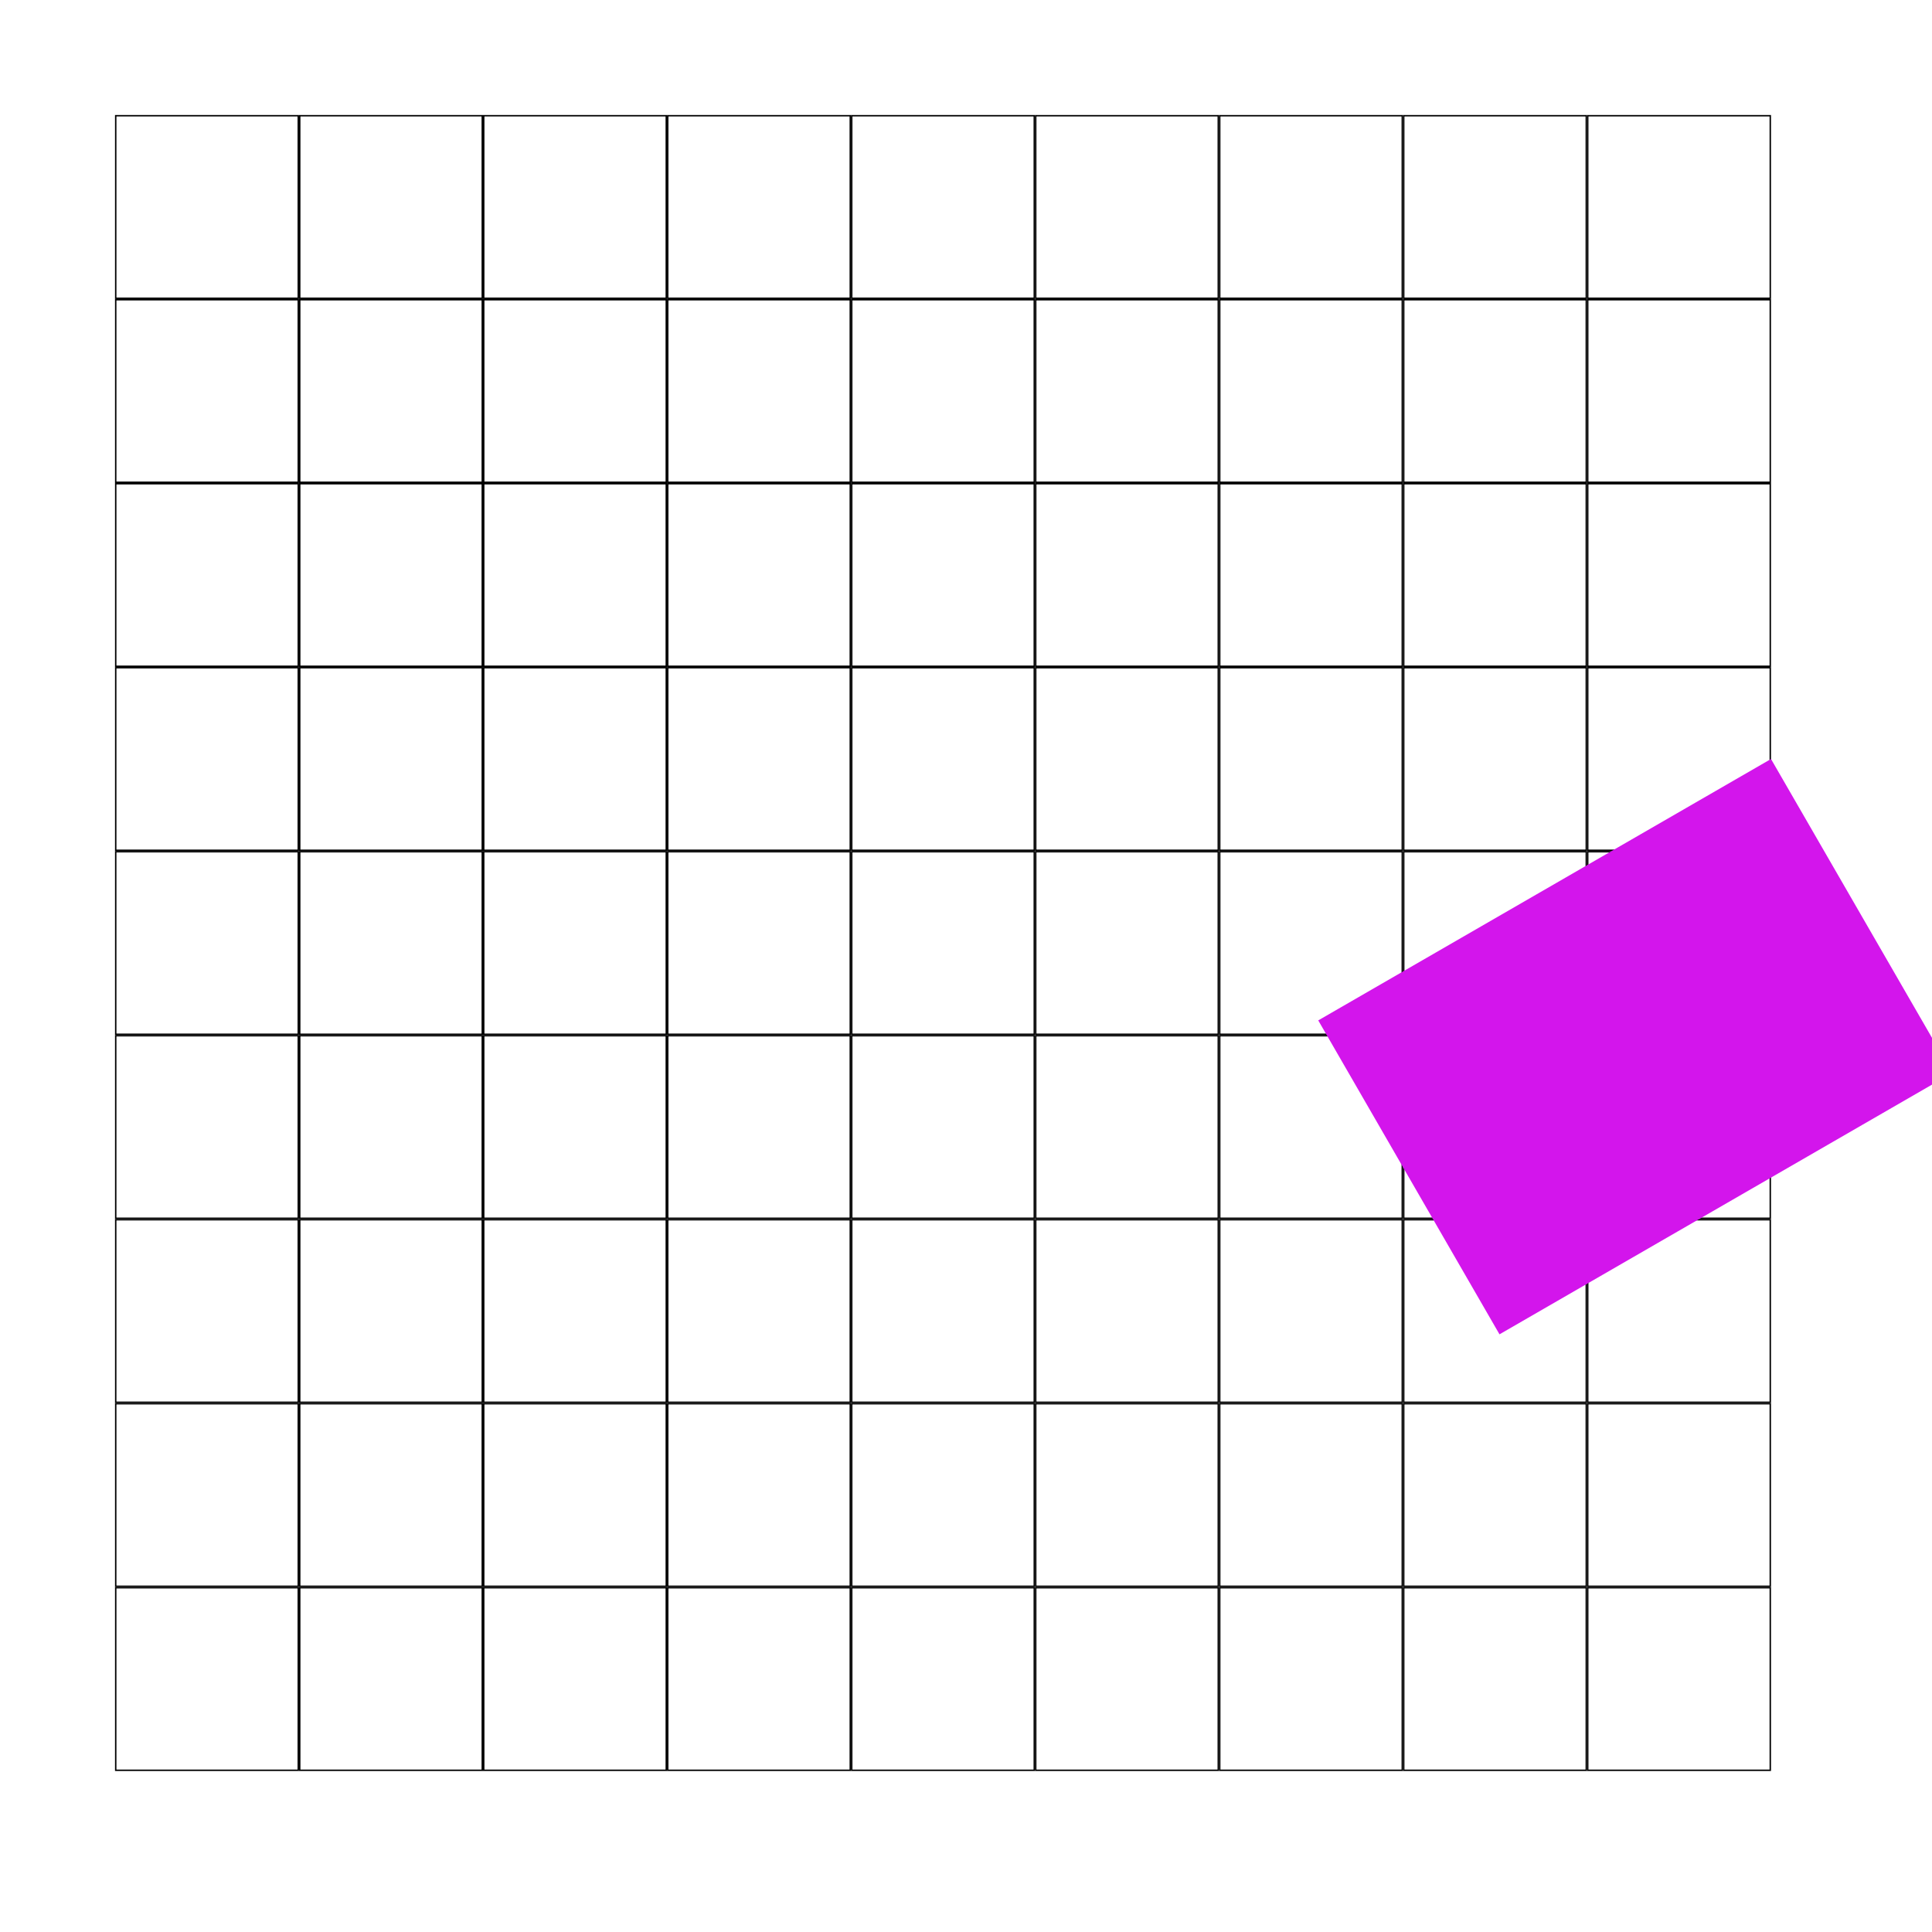
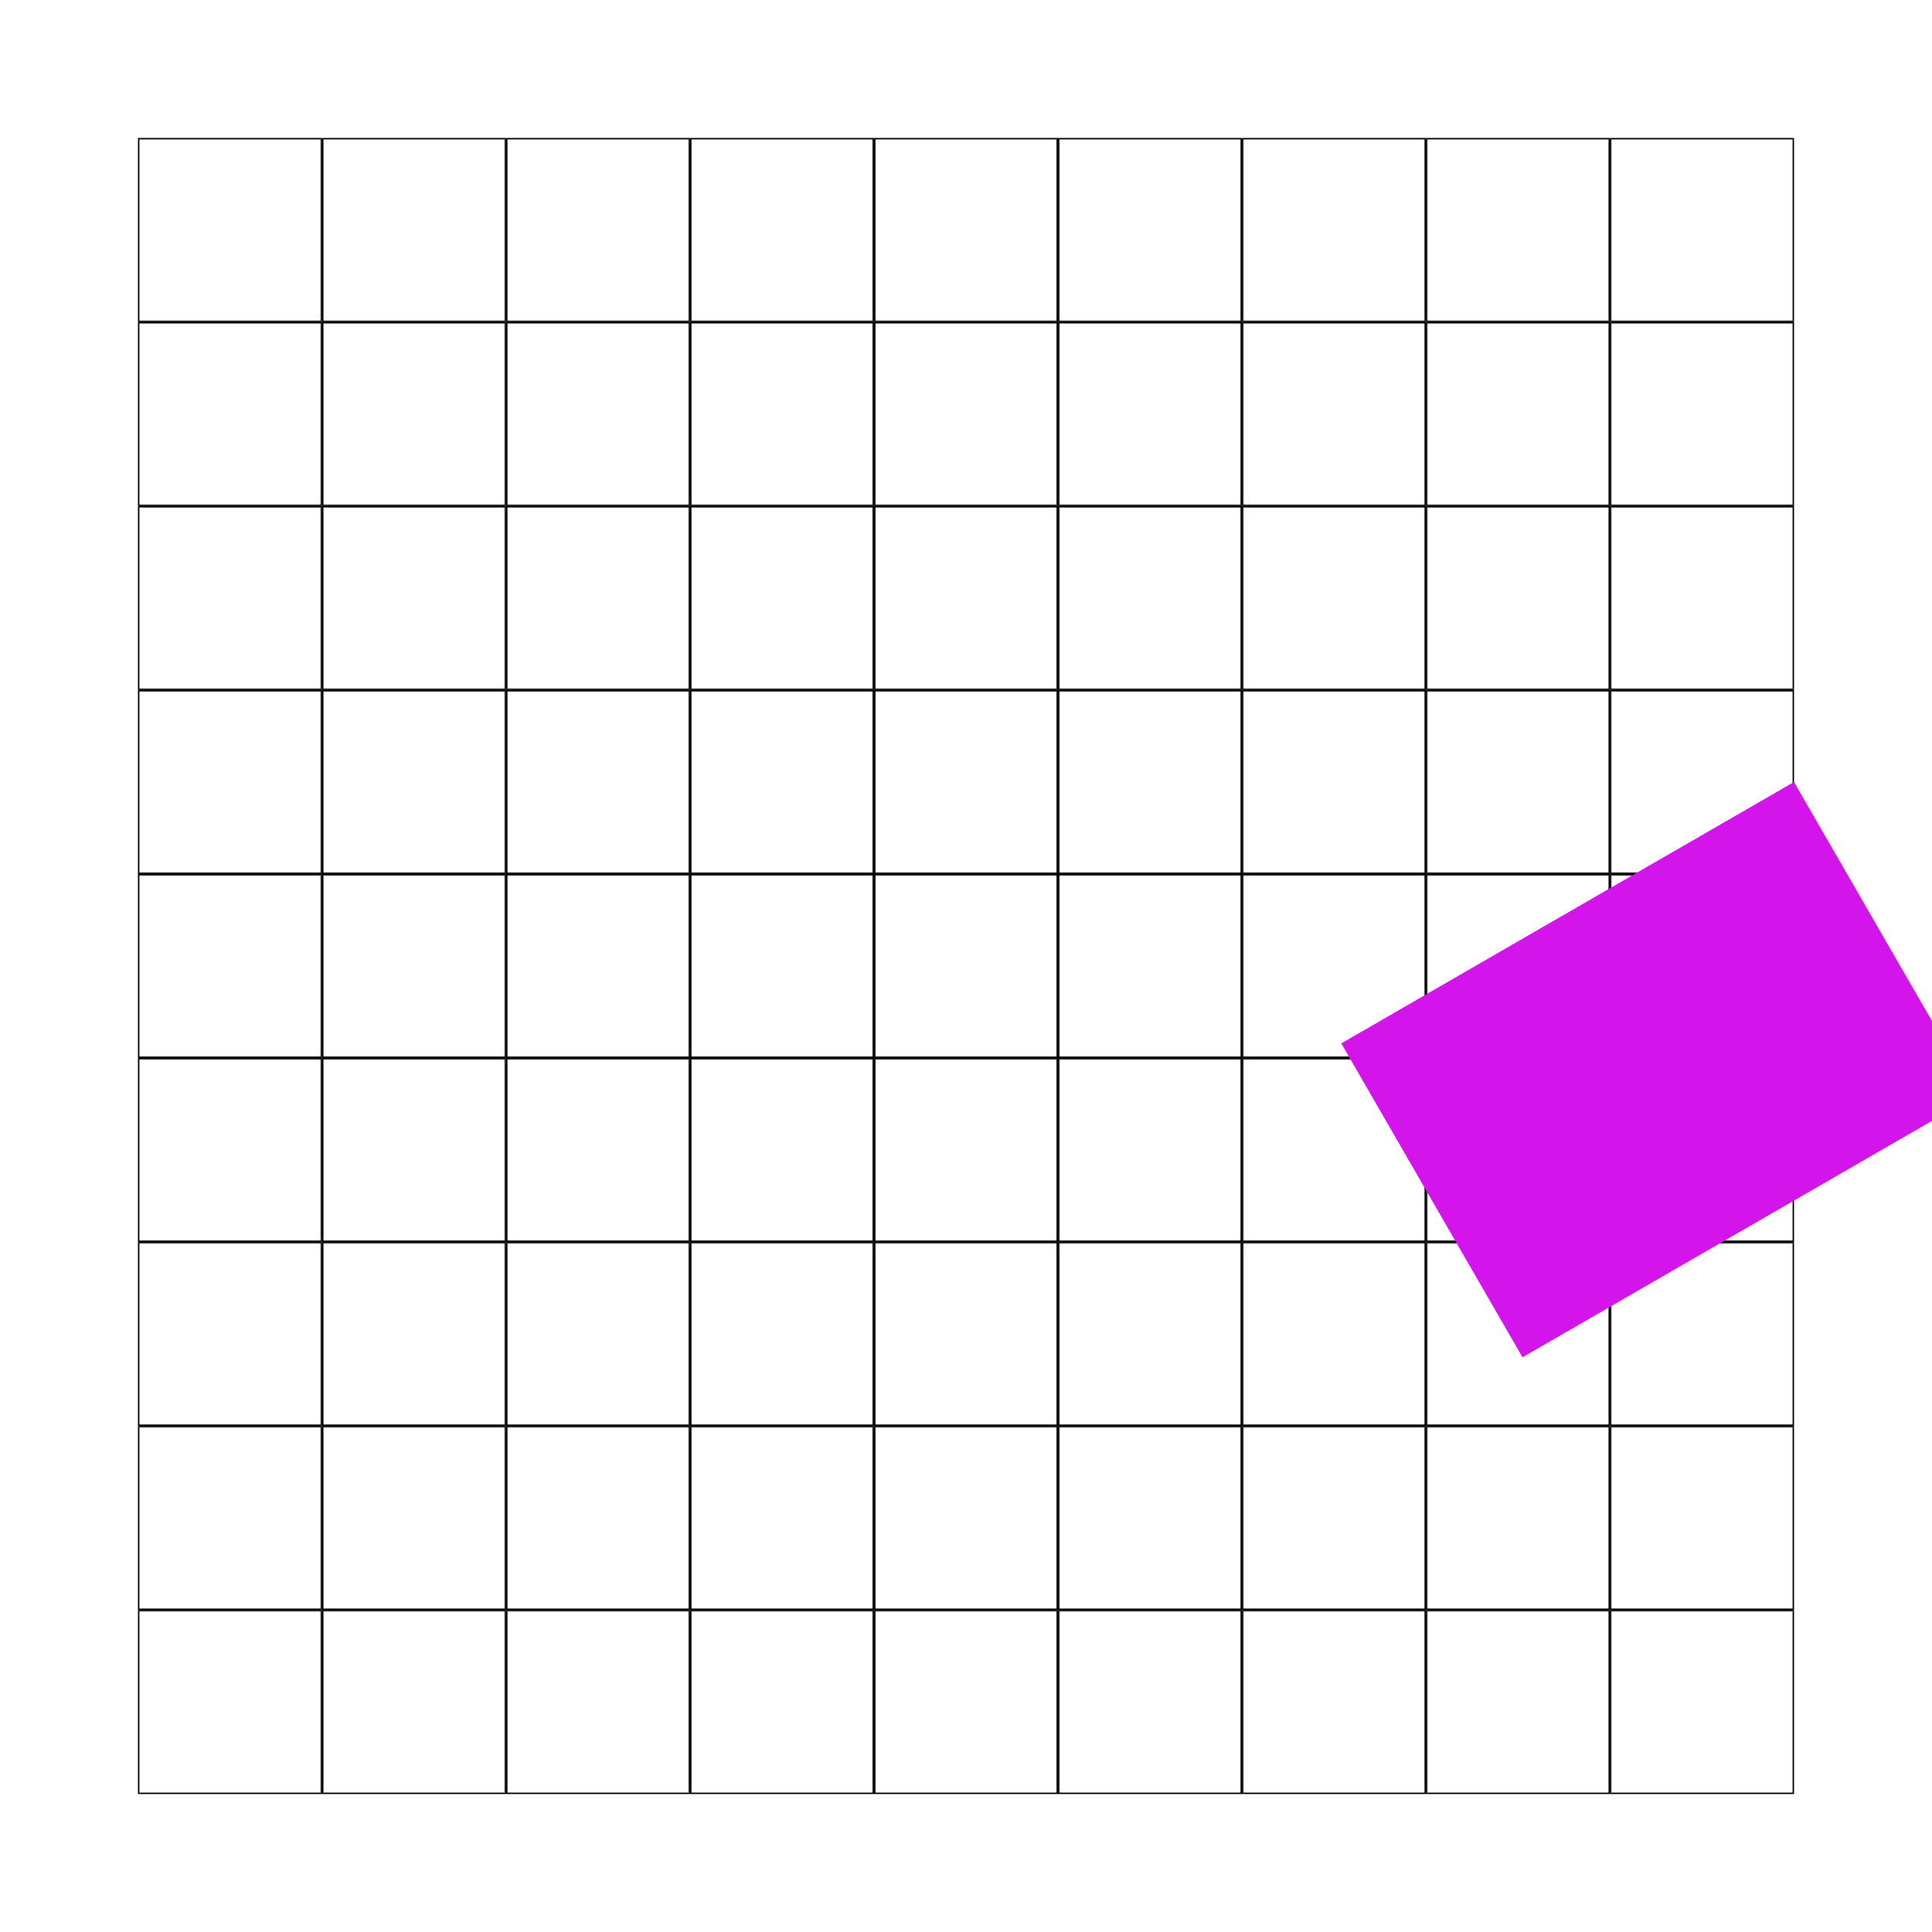
<svg xmlns="http://www.w3.org/2000/svg" width="672" height="672" viewBox="0 0 672 672" fill="none">
  <g clip-path="url(#clip0_5208_567)">
    <rect width="672" height="672" fill="white" />
-     <rect x="552.25" y="552.25" width="63.5" height="63.5" stroke="black" stroke-width="0.5" />
-     <rect x="40.25" y="552.25" width="63.5" height="63.5" stroke="black" stroke-width="0.5" />
-     <rect x="104.25" y="552.25" width="63.5" height="63.5" stroke="black" stroke-width="0.5" />
-     <rect x="168.25" y="552.25" width="63.5" height="63.5" stroke="black" stroke-width="0.5" />
-     <rect x="232.25" y="552.25" width="63.5" height="63.5" stroke="black" stroke-width="0.5" />
-     <rect x="296.25" y="552.25" width="63.5" height="63.5" stroke="black" stroke-width="0.5" />
-     <rect x="360.25" y="552.25" width="63.5" height="63.5" stroke="black" stroke-width="0.5" />
-     <rect x="424.25" y="552.25" width="63.5" height="63.5" stroke="black" stroke-width="0.5" />
-     <rect x="488.25" y="552.25" width="63.5" height="63.5" stroke="black" stroke-width="0.5" />
-     <rect x="552.25" y="40.25" width="63.5" height="63.5" stroke="black" stroke-width="0.5" />
-     <rect x="40.25" y="40.25" width="63.5" height="63.5" stroke="black" stroke-width="0.5" />
-     <rect x="104.25" y="40.25" width="63.5" height="63.5" stroke="black" stroke-width="0.5" />
-     <rect x="168.25" y="40.25" width="63.5" height="63.5" stroke="black" stroke-width="0.5" />
-     <rect x="232.25" y="40.25" width="63.5" height="63.5" stroke="black" stroke-width="0.5" />
-     <rect x="296.25" y="40.25" width="63.5" height="63.5" stroke="black" stroke-width="0.5" />
-     <rect x="360.25" y="40.25" width="63.5" height="63.5" stroke="black" stroke-width="0.5" />
-     <rect x="424.25" y="40.25" width="63.5" height="63.5" stroke="black" stroke-width="0.5" />
-     <rect x="488.25" y="40.25" width="63.5" height="63.5" stroke="black" stroke-width="0.5" />
-     <rect x="552.25" y="104.25" width="63.5" height="63.5" stroke="black" stroke-width="0.5" />
-     <rect x="40.25" y="104.25" width="63.5" height="63.5" stroke="black" stroke-width="0.5" />
-     <rect x="104.25" y="104.25" width="63.5" height="63.5" stroke="black" stroke-width="0.5" />
-     <rect x="168.25" y="104.25" width="63.5" height="63.5" stroke="black" stroke-width="0.5" />
-     <rect x="232.25" y="104.25" width="63.5" height="63.5" stroke="black" stroke-width="0.5" />
-     <rect x="296.25" y="104.25" width="63.5" height="63.5" stroke="black" stroke-width="0.5" />
-     <rect x="360.25" y="104.25" width="63.5" height="63.5" stroke="black" stroke-width="0.5" />
-     <rect x="424.25" y="104.25" width="63.5" height="63.5" stroke="black" stroke-width="0.5" />
-     <rect x="488.25" y="104.25" width="63.5" height="63.5" stroke="black" stroke-width="0.5" />
-     <rect x="552.25" y="168.25" width="63.5" height="63.5" stroke="black" stroke-width="0.5" />
-     <rect x="40.25" y="168.25" width="63.5" height="63.5" stroke="black" stroke-width="0.5" />
-     <rect x="104.25" y="168.25" width="63.5" height="63.5" stroke="black" stroke-width="0.5" />
-     <rect x="168.25" y="168.25" width="63.5" height="63.5" stroke="black" stroke-width="0.5" />
-     <rect x="232.25" y="168.25" width="63.5" height="63.5" stroke="black" stroke-width="0.5" />
-     <rect x="296.25" y="168.25" width="63.5" height="63.5" stroke="black" stroke-width="0.5" />
-     <rect x="360.25" y="168.25" width="63.5" height="63.5" stroke="black" stroke-width="0.5" />
-     <rect x="424.25" y="168.25" width="63.5" height="63.5" stroke="black" stroke-width="0.5" />
-     <rect x="488.25" y="168.25" width="63.5" height="63.5" stroke="black" stroke-width="0.5" />
-     <rect x="552.25" y="232.25" width="63.5" height="63.5" stroke="black" stroke-width="0.5" />
-     <rect x="40.25" y="232.25" width="63.5" height="63.5" stroke="black" stroke-width="0.5" />
-     <rect x="104.25" y="232.25" width="63.5" height="63.5" stroke="black" stroke-width="0.5" />
-     <rect x="168.25" y="232.25" width="63.5" height="63.5" stroke="black" stroke-width="0.5" />
-     <rect x="232.25" y="232.25" width="63.5" height="63.5" stroke="black" stroke-width="0.5" />
-     <rect x="296.25" y="232.25" width="63.5" height="63.5" stroke="black" stroke-width="0.5" />
-     <rect x="360.25" y="232.25" width="63.5" height="63.5" stroke="black" stroke-width="0.5" />
-     <rect x="424.25" y="232.25" width="63.5" height="63.5" stroke="black" stroke-width="0.5" />
-     <rect x="488.25" y="232.25" width="63.5" height="63.5" stroke="black" stroke-width="0.5" />
-     <rect x="552.25" y="296.25" width="63.5" height="63.5" stroke="black" stroke-width="0.5" />
-     <rect x="40.25" y="296.25" width="63.5" height="63.5" stroke="black" stroke-width="0.5" />
-     <rect x="104.25" y="296.25" width="63.5" height="63.5" stroke="black" stroke-width="0.5" />
-     <rect x="168.25" y="296.25" width="63.5" height="63.5" stroke="black" stroke-width="0.5" />
-     <rect x="232.25" y="296.25" width="63.5" height="63.5" stroke="black" stroke-width="0.5" />
-     <rect x="296.25" y="296.25" width="63.5" height="63.5" stroke="black" stroke-width="0.5" />
-     <rect x="360.25" y="296.25" width="63.5" height="63.5" stroke="black" stroke-width="0.5" />
-     <rect x="424.25" y="296.25" width="63.5" height="63.5" stroke="black" stroke-width="0.5" />
-     <rect x="488.25" y="296.25" width="63.5" height="63.5" stroke="black" stroke-width="0.5" />
-     <rect x="552.25" y="360.25" width="63.5" height="63.5" stroke="black" stroke-width="0.5" />
-     <rect x="40.25" y="360.25" width="63.5" height="63.5" stroke="black" stroke-width="0.5" />
-     <rect x="104.25" y="360.25" width="63.5" height="63.5" stroke="black" stroke-width="0.5" />
-     <rect x="168.25" y="360.25" width="63.5" height="63.5" stroke="black" stroke-width="0.5" />
-     <rect x="232.25" y="360.25" width="63.5" height="63.5" stroke="black" stroke-width="0.5" />
-     <rect x="296.25" y="360.25" width="63.5" height="63.5" stroke="black" stroke-width="0.5" />
-     <rect x="360.25" y="360.25" width="63.5" height="63.5" stroke="black" stroke-width="0.5" />
-     <rect x="424.25" y="360.25" width="63.5" height="63.5" stroke="black" stroke-width="0.5" />
-     <rect x="488.25" y="360.25" width="63.5" height="63.5" stroke="black" stroke-width="0.5" />
-     <rect x="552.25" y="424.25" width="63.5" height="63.5" stroke="black" stroke-width="0.5" />
-     <rect x="40.25" y="424.25" width="63.5" height="63.5" stroke="black" stroke-width="0.5" />
-     <rect x="104.25" y="424.25" width="63.5" height="63.5" stroke="black" stroke-width="0.5" />
-     <rect x="168.25" y="424.25" width="63.5" height="63.5" stroke="black" stroke-width="0.5" />
-     <rect x="232.25" y="424.25" width="63.5" height="63.5" stroke="black" stroke-width="0.5" />
-     <rect x="296.25" y="424.25" width="63.5" height="63.5" stroke="black" stroke-width="0.5" />
-     <rect x="360.25" y="424.25" width="63.5" height="63.5" stroke="black" stroke-width="0.5" />
-     <rect x="424.25" y="424.25" width="63.5" height="63.5" stroke="black" stroke-width="0.5" />
-     <rect x="488.25" y="424.25" width="63.5" height="63.5" stroke="black" stroke-width="0.5" />
-     <rect x="552.25" y="488.25" width="63.5" height="63.5" stroke="black" stroke-width="0.5" />
-     <rect x="40.25" y="488.25" width="63.5" height="63.5" stroke="black" stroke-width="0.5" />
-     <rect x="104.25" y="488.25" width="63.5" height="63.5" stroke="black" stroke-width="0.5" />
-     <rect x="168.25" y="488.25" width="63.5" height="63.5" stroke="black" stroke-width="0.5" />
-     <rect x="232.25" y="488.25" width="63.5" height="63.5" stroke="black" stroke-width="0.5" />
-     <rect x="296.25" y="488.25" width="63.5" height="63.5" stroke="black" stroke-width="0.5" />
-     <rect x="360.25" y="488.25" width="63.5" height="63.5" stroke="black" stroke-width="0.5" />
-     <rect x="424.25" y="488.25" width="63.5" height="63.5" stroke="black" stroke-width="0.5" />
-     <rect x="488.25" y="488.25" width="63.5" height="63.5" stroke="black" stroke-width="0.5" />
-     <rect x="458.521" y="354.92" width="181.841" height="126.087" transform="rotate(-30 458.521 354.92)" fill="#D315EC" />
+     <rect x="560.25" y="560.25" width="63.5" height="63.5" stroke="black" stroke-width="0.5" />
+     <rect x="48.25" y="560.25" width="63.5" height="63.5" stroke="black" stroke-width="0.5" />
+     <rect x="112.25" y="560.25" width="63.5" height="63.5" stroke="black" stroke-width="0.5" />
+     <rect x="176.25" y="560.25" width="63.5" height="63.5" stroke="black" stroke-width="0.5" />
+     <rect x="240.25" y="560.25" width="63.5" height="63.5" stroke="black" stroke-width="0.5" />
+     <rect x="304.25" y="560.25" width="63.5" height="63.5" stroke="black" stroke-width="0.5" />
+     <rect x="368.25" y="560.25" width="63.5" height="63.5" stroke="black" stroke-width="0.5" />
+     <rect x="432.25" y="560.25" width="63.5" height="63.5" stroke="black" stroke-width="0.5" />
+     <rect x="496.25" y="560.25" width="63.5" height="63.5" stroke="black" stroke-width="0.5" />
+     <rect x="560.25" y="48.25" width="63.5" height="63.5" stroke="black" stroke-width="0.5" />
+     <rect x="48.25" y="48.25" width="63.5" height="63.5" stroke="black" stroke-width="0.5" />
+     <rect x="112.25" y="48.25" width="63.5" height="63.5" stroke="black" stroke-width="0.5" />
+     <rect x="176.25" y="48.25" width="63.5" height="63.5" stroke="black" stroke-width="0.5" />
+     <rect x="240.25" y="48.25" width="63.5" height="63.5" stroke="black" stroke-width="0.5" />
+     <rect x="304.25" y="48.25" width="63.5" height="63.5" stroke="black" stroke-width="0.5" />
+     <rect x="368.25" y="48.25" width="63.5" height="63.5" stroke="black" stroke-width="0.5" />
+     <rect x="432.25" y="48.25" width="63.5" height="63.5" stroke="black" stroke-width="0.5" />
+     <rect x="496.25" y="48.25" width="63.5" height="63.5" stroke="black" stroke-width="0.5" />
+     <rect x="560.25" y="112.25" width="63.5" height="63.5" stroke="black" stroke-width="0.5" />
+     <rect x="48.25" y="112.25" width="63.5" height="63.5" stroke="black" stroke-width="0.5" />
+     <rect x="112.25" y="112.25" width="63.5" height="63.5" stroke="black" stroke-width="0.5" />
+     <rect x="176.25" y="112.25" width="63.5" height="63.5" stroke="black" stroke-width="0.5" />
+     <rect x="240.25" y="112.25" width="63.5" height="63.5" stroke="black" stroke-width="0.5" />
+     <rect x="304.25" y="112.25" width="63.5" height="63.5" stroke="black" stroke-width="0.5" />
+     <rect x="368.25" y="112.25" width="63.5" height="63.5" stroke="black" stroke-width="0.5" />
+     <rect x="432.25" y="112.25" width="63.5" height="63.5" stroke="black" stroke-width="0.5" />
+     <rect x="496.25" y="112.25" width="63.5" height="63.5" stroke="black" stroke-width="0.5" />
+     <rect x="560.25" y="176.25" width="63.5" height="63.5" stroke="black" stroke-width="0.5" />
+     <rect x="48.25" y="176.25" width="63.5" height="63.5" stroke="black" stroke-width="0.5" />
+     <rect x="112.25" y="176.25" width="63.5" height="63.5" stroke="black" stroke-width="0.5" />
+     <rect x="176.25" y="176.25" width="63.5" height="63.5" stroke="black" stroke-width="0.5" />
+     <rect x="240.25" y="176.25" width="63.5" height="63.5" stroke="black" stroke-width="0.5" />
+     <rect x="304.25" y="176.25" width="63.5" height="63.5" stroke="black" stroke-width="0.5" />
+     <rect x="368.25" y="176.25" width="63.5" height="63.5" stroke="black" stroke-width="0.5" />
+     <rect x="432.25" y="176.25" width="63.5" height="63.5" stroke="black" stroke-width="0.5" />
+     <rect x="496.25" y="176.25" width="63.5" height="63.5" stroke="black" stroke-width="0.5" />
+     <rect x="560.25" y="240.25" width="63.5" height="63.5" stroke="black" stroke-width="0.5" />
+     <rect x="48.25" y="240.25" width="63.5" height="63.5" stroke="black" stroke-width="0.5" />
+     <rect x="112.25" y="240.25" width="63.5" height="63.5" stroke="black" stroke-width="0.5" />
+     <rect x="176.25" y="240.25" width="63.5" height="63.5" stroke="black" stroke-width="0.5" />
+     <rect x="240.25" y="240.25" width="63.5" height="63.5" stroke="black" stroke-width="0.5" />
+     <rect x="304.25" y="240.25" width="63.5" height="63.5" stroke="black" stroke-width="0.5" />
+     <rect x="368.25" y="240.25" width="63.5" height="63.5" stroke="black" stroke-width="0.5" />
+     <rect x="432.25" y="240.25" width="63.5" height="63.5" stroke="black" stroke-width="0.5" />
+     <rect x="496.25" y="240.25" width="63.5" height="63.5" stroke="black" stroke-width="0.5" />
+     <rect x="560.25" y="304.25" width="63.5" height="63.5" stroke="black" stroke-width="0.5" />
+     <rect x="48.25" y="304.25" width="63.5" height="63.5" stroke="black" stroke-width="0.5" />
+     <rect x="112.25" y="304.25" width="63.5" height="63.5" stroke="black" stroke-width="0.5" />
+     <rect x="176.25" y="304.25" width="63.5" height="63.5" stroke="black" stroke-width="0.5" />
+     <rect x="240.25" y="304.25" width="63.5" height="63.5" stroke="black" stroke-width="0.5" />
+     <rect x="304.25" y="304.25" width="63.5" height="63.5" stroke="black" stroke-width="0.5" />
+     <rect x="368.25" y="304.25" width="63.5" height="63.5" stroke="black" stroke-width="0.5" />
+     <rect x="432.25" y="304.25" width="63.5" height="63.5" stroke="black" stroke-width="0.5" />
+     <rect x="496.25" y="304.25" width="63.5" height="63.5" stroke="black" stroke-width="0.5" />
+     <rect x="560.25" y="368.25" width="63.5" height="63.5" stroke="black" stroke-width="0.5" />
+     <rect x="48.25" y="368.25" width="63.5" height="63.5" stroke="black" stroke-width="0.5" />
+     <rect x="112.25" y="368.25" width="63.5" height="63.5" stroke="black" stroke-width="0.5" />
+     <rect x="176.25" y="368.25" width="63.5" height="63.5" stroke="black" stroke-width="0.5" />
+     <rect x="240.25" y="368.25" width="63.5" height="63.5" stroke="black" stroke-width="0.5" />
+     <rect x="304.25" y="368.25" width="63.5" height="63.5" stroke="black" stroke-width="0.5" />
+     <rect x="368.25" y="368.25" width="63.5" height="63.5" stroke="black" stroke-width="0.5" />
+     <rect x="432.25" y="368.25" width="63.5" height="63.5" stroke="black" stroke-width="0.5" />
+     <rect x="496.25" y="368.25" width="63.5" height="63.5" stroke="black" stroke-width="0.5" />
+     <rect x="560.25" y="432.25" width="63.5" height="63.5" stroke="black" stroke-width="0.5" />
+     <rect x="48.25" y="432.25" width="63.5" height="63.5" stroke="black" stroke-width="0.5" />
+     <rect x="112.25" y="432.25" width="63.5" height="63.5" stroke="black" stroke-width="0.5" />
+     <rect x="176.25" y="432.25" width="63.5" height="63.5" stroke="black" stroke-width="0.5" />
+     <rect x="240.25" y="432.25" width="63.5" height="63.5" stroke="black" stroke-width="0.5" />
+     <rect x="304.25" y="432.25" width="63.5" height="63.5" stroke="black" stroke-width="0.5" />
+     <rect x="368.25" y="432.25" width="63.5" height="63.5" stroke="black" stroke-width="0.5" />
+     <rect x="432.25" y="432.25" width="63.5" height="63.5" stroke="black" stroke-width="0.5" />
+     <rect x="496.25" y="432.25" width="63.5" height="63.5" stroke="black" stroke-width="0.5" />
+     <rect x="560.25" y="496.25" width="63.5" height="63.5" stroke="black" stroke-width="0.5" />
+     <rect x="48.25" y="496.25" width="63.5" height="63.5" stroke="black" stroke-width="0.5" />
+     <rect x="112.25" y="496.25" width="63.5" height="63.5" stroke="black" stroke-width="0.5" />
+     <rect x="176.25" y="496.25" width="63.5" height="63.5" stroke="black" stroke-width="0.5" />
+     <rect x="240.25" y="496.25" width="63.5" height="63.5" stroke="black" stroke-width="0.5" />
+     <rect x="304.25" y="496.25" width="63.5" height="63.5" stroke="black" stroke-width="0.5" />
+     <rect x="368.25" y="496.25" width="63.5" height="63.5" stroke="black" stroke-width="0.5" />
+     <rect x="432.25" y="496.25" width="63.5" height="63.5" stroke="black" stroke-width="0.5" />
+     <rect x="496.25" y="496.25" width="63.5" height="63.5" stroke="black" stroke-width="0.5" />
+     <rect x="466.521" y="362.92" width="181.841" height="126.087" transform="rotate(-30 466.521 362.92)" fill="#D315EC" />
  </g>
  <defs>
    <clipPath id="clip0_5208_567">
      <rect width="672" height="672" fill="white" />
    </clipPath>
  </defs>
</svg>
